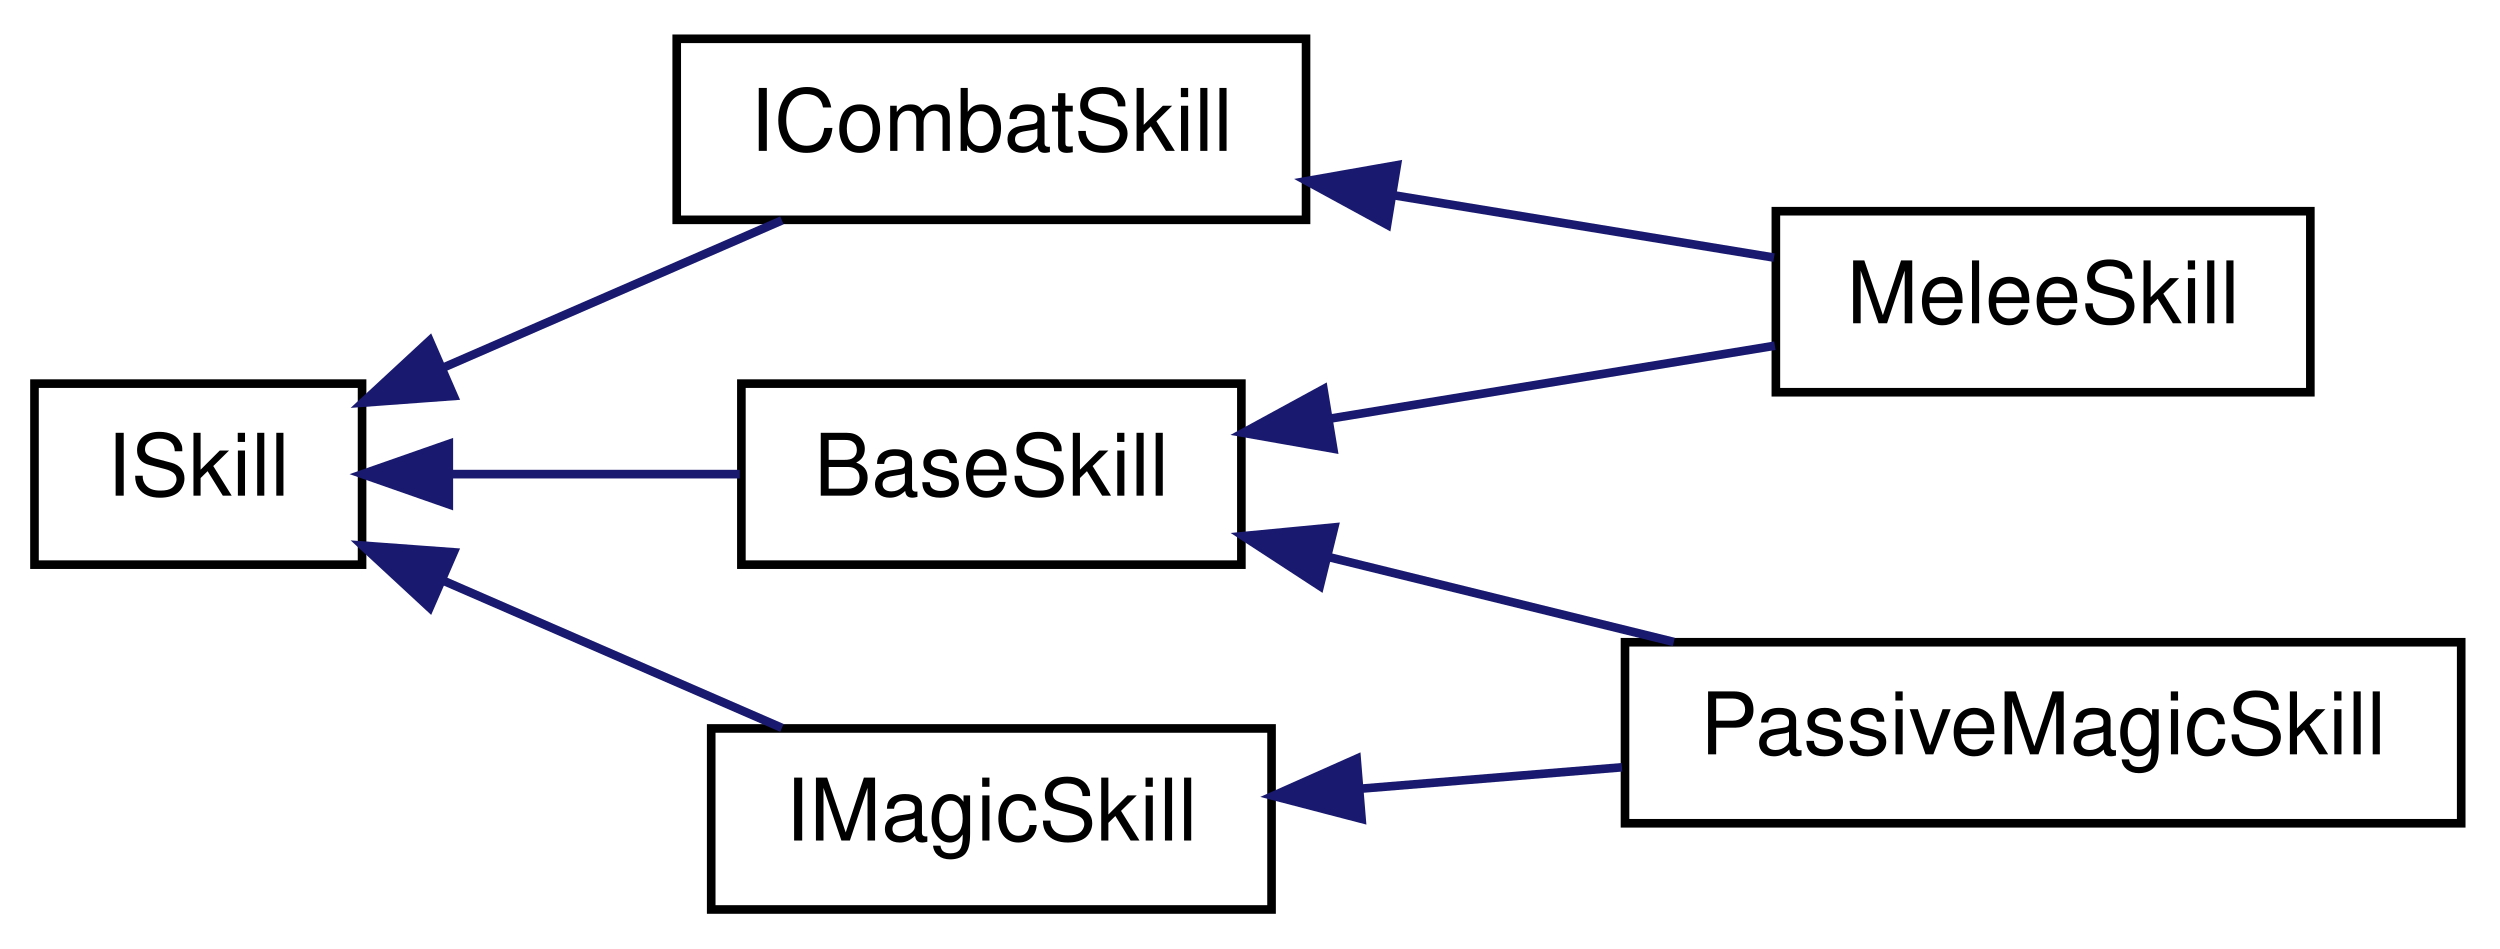
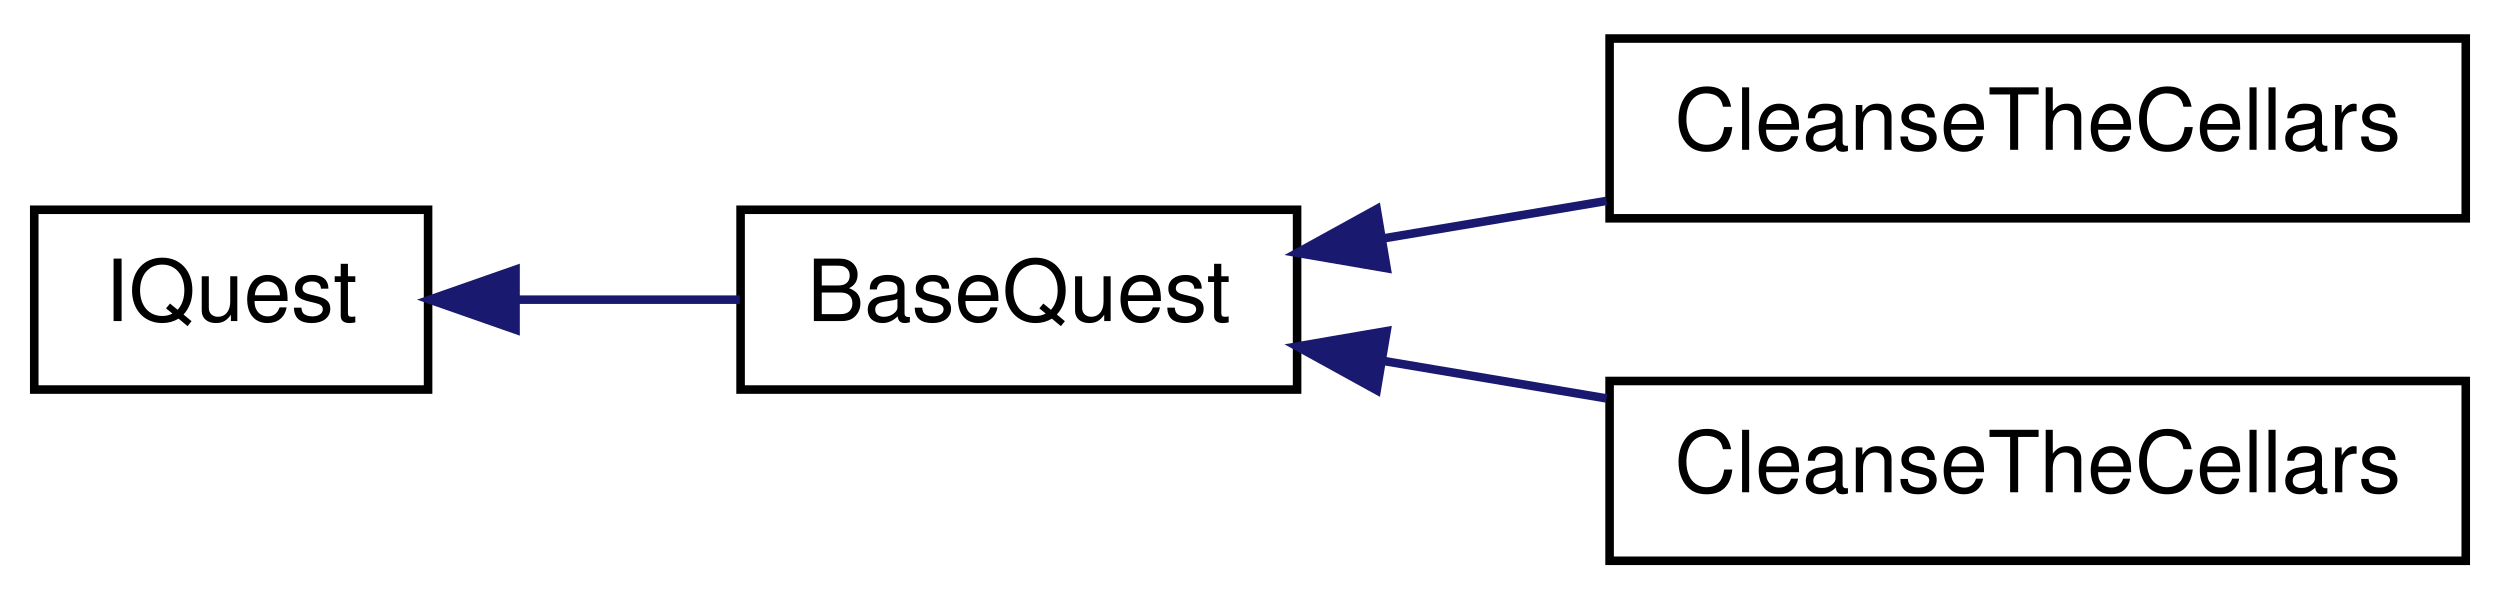
- <svg xmlns="http://www.w3.org/2000/svg" xmlns:xlink="http://www.w3.org/1999/xlink" width="290pt" height="110pt" viewBox="0.00 0.00 290.00 110.00">
-   <g id="graph1" class="graph" transform="scale(1 1) rotate(0) translate(4 106)">
-     <polygon fill="white" stroke="white" points="-4,5 -4,-106 287,-106 287,5 -4,5" />
+ <svg xmlns="http://www.w3.org/2000/svg" xmlns:xlink="http://www.w3.org/1999/xlink" width="292pt" height="70pt" viewBox="0.00 0.00 292.00 70.00">
+   <g id="graph1" class="graph" transform="scale(1 1) rotate(0) translate(4 66)">
+     <polygon fill="white" stroke="white" points="-4,5 -4,-66 289,-66 289,5 -4,5" />
    <g id="node1" class="node">
-       <a xlink:href="d5/dc7/interface_action_rpg_kit_1_1_character_1_1_skill_1_1_i_skill.xhtml" target="_top" xlink:title="Interface for Skills.">
-         <polygon fill="white" stroke="black" points="0,-40.5 0,-61.5 38,-61.5 38,-40.5 0,-40.5" />
-         <text text-anchor="middle" x="19" y="-48.5" font-family="Helvetica,sans-Serif" font-size="10.00">ISkill</text>
+       <a xlink:href="dd/dd3/interface_action_rpg_kit_1_1_story_1_1_quest_1_1_i_quest.xhtml" target="_top" xlink:title="Interface for Quests.">
+         <polygon fill="white" stroke="black" points="0,-20.5 0,-41.5 46,-41.5 46,-20.5 0,-20.5" />
+         <text text-anchor="middle" x="23" y="-28.5" font-family="Helvetica,sans-Serif" font-size="10.00">IQuest</text>
      </a>
    </g>
    <g id="node3" class="node">
-       <a xlink:href="dc/db7/class_action_rpg_kit_1_1_character_1_1_skill_1_1_base_skill.xhtml" target="_top" xlink:title="A basic Skill implementation.">
-         <polygon fill="white" stroke="black" points="82,-40.5 82,-61.5 140,-61.5 140,-40.5 82,-40.5" />
-         <text text-anchor="middle" x="111" y="-48.5" font-family="Helvetica,sans-Serif" font-size="10.00">BaseSkill</text>
+       <a xlink:href="d8/d88/class_action_rpg_kit_1_1_story_1_1_quest_1_1_base_quest.xhtml" target="_top" xlink:title="BaseQuest">
+         <polygon fill="white" stroke="black" points="82.5,-20.5 82.5,-41.5 147.5,-41.5 147.5,-20.5 82.5,-20.5" />
+         <text text-anchor="middle" x="115" y="-28.5" font-family="Helvetica,sans-Serif" font-size="10.00">BaseQuest</text>
      </a>
    </g>
    <g id="edge2" class="edge">
-       <path fill="none" stroke="midnightblue" d="M48.216,-51C58.945,-51 71.085,-51 81.812,-51" />
-       <polygon fill="midnightblue" stroke="midnightblue" points="48.062,-47.5 38.062,-51 48.062,-54.5 48.062,-47.5" />
-     </g>
-     <g id="node9" class="node">
-       <a xlink:href="d4/dbe/interface_action_rpg_kit_1_1_character_1_1_skill_1_1_i_combat_skill.xhtml" target="_top" xlink:title="A Skill to be used as an Attack in Combat.">
-         <polygon fill="white" stroke="black" points="74.5,-80.5 74.5,-101.5 147.5,-101.5 147.5,-80.5 74.5,-80.5" />
-         <text text-anchor="middle" x="111" y="-88.5" font-family="Helvetica,sans-Serif" font-size="10.00">ICombatSkill</text>
-       </a>
-     </g>
-     <g id="edge8" class="edge">
-       <path fill="none" stroke="midnightblue" d="M47.597,-63.434C60.137,-68.885 74.7,-75.217 86.704,-80.436" />
-       <polygon fill="midnightblue" stroke="midnightblue" points="48.629,-60.066 38.062,-59.288 45.838,-66.485 48.629,-60.066" />
-     </g>
-     <g id="node12" class="node">
-       <a xlink:href="d7/dd4/interface_action_rpg_kit_1_1_character_1_1_skill_1_1_i_magic_skill.xhtml" target="_top" xlink:title="A magic Skill costs magic energy on each use.">
-         <polygon fill="white" stroke="black" points="78.5,-0.5 78.5,-21.5 143.5,-21.5 143.5,-0.5 78.5,-0.5" />
-         <text text-anchor="middle" x="111" y="-8.5" font-family="Helvetica,sans-Serif" font-size="10.00">IMagicSkill</text>
-       </a>
-     </g>
-     <g id="edge12" class="edge">
-       <path fill="none" stroke="midnightblue" d="M47.597,-38.566C60.137,-33.114 74.7,-26.783 86.704,-21.564" />
-       <polygon fill="midnightblue" stroke="midnightblue" points="45.838,-35.515 38.062,-42.712 48.629,-41.934 45.838,-35.515" />
+       <path fill="none" stroke="midnightblue" d="M56.216,-31C64.746,-31 73.913,-31 82.41,-31" />
+       <polygon fill="midnightblue" stroke="midnightblue" points="56.215,-27.5 46.215,-31 56.215,-34.5 56.215,-27.5" />
    </g>
    <g id="node5" class="node">
-       <a xlink:href="d4/d60/class_action_rpg_kit_1_1_character_1_1_skill_1_1_melee_skill.xhtml" target="_top" xlink:title="Allows to attack with a melee weapon.">
-         <polygon fill="white" stroke="black" points="202,-60.5 202,-81.5 264,-81.5 264,-60.5 202,-60.5" />
-         <text text-anchor="middle" x="233" y="-68.5" font-family="Helvetica,sans-Serif" font-size="10.00">MeleeSkill</text>
+       <a xlink:href="dc/d01/class_action_rpg_kit_1_1_tests_1_1_integration_tests_1_1_cleanse_the_cellars.xhtml" target="_top" xlink:title="CleanseTheCellars">
+         <polygon fill="white" stroke="black" points="184,-40.5 184,-61.5 284,-61.5 284,-40.5 184,-40.5" />
+         <text text-anchor="middle" x="234" y="-48.5" font-family="Helvetica,sans-Serif" font-size="10.00">CleanseTheCellars</text>
      </a>
    </g>
    <g id="edge4" class="edge">
-       <path fill="none" stroke="midnightblue" d="M150.249,-57.434C166.96,-60.174 186.177,-63.324 201.884,-65.899" />
-       <polygon fill="midnightblue" stroke="midnightblue" points="150.657,-53.954 140.222,-55.791 149.524,-60.862 150.657,-53.954" />
+       <path fill="none" stroke="midnightblue" d="M157.535,-38.149C165.993,-39.57 174.95,-41.076 183.641,-42.536" />
+       <polygon fill="midnightblue" stroke="midnightblue" points="157.959,-34.671 147.517,-36.465 156.799,-41.574 157.959,-34.671" />
    </g>
    <g id="node7" class="node">
-       <a xlink:href="dc/dac/class_action_rpg_kit_1_1_character_1_1_skill_1_1_passive_magic_skill.xhtml" target="_top" xlink:title="A passive MagicSkill adds buffs on the User itself.">
-         <polygon fill="white" stroke="black" points="184.5,-10.5 184.5,-31.5 281.5,-31.5 281.5,-10.5 184.5,-10.5" />
-         <text text-anchor="middle" x="233" y="-18.5" font-family="Helvetica,sans-Serif" font-size="10.00">PassiveMagicSkill</text>
+       <a xlink:href="d0/dc5/class_action_rpg_kit_1_1_tests_1_1_story_1_1_cleanse_the_cellars.xhtml" target="_top" xlink:title="CleanseTheCellars">
+         <polygon fill="white" stroke="black" points="184,-0.5 184,-21.5 284,-21.5 284,-0.5 184,-0.5" />
+         <text text-anchor="middle" x="234" y="-8.5" font-family="Helvetica,sans-Serif" font-size="10.00">CleanseTheCellars</text>
      </a>
    </g>
    <g id="edge6" class="edge">
-       <path fill="none" stroke="midnightblue" d="M150.099,-41.386C162.874,-38.244 177.126,-34.739 190.162,-31.534" />
-       <polygon fill="midnightblue" stroke="midnightblue" points="149.097,-38.028 140.222,-43.814 150.769,-44.825 149.097,-38.028" />
-     </g>
-     <g id="edge10" class="edge">
-       <path fill="none" stroke="midnightblue" d="M157.599,-83.361C172.38,-80.938 188.357,-78.319 201.782,-76.118" />
-       <polygon fill="midnightblue" stroke="midnightblue" points="156.906,-79.928 147.604,-84.999 158.039,-86.835 156.906,-79.928" />
-     </g>
-     <g id="edge14" class="edge">
-       <path fill="none" stroke="midnightblue" d="M153.965,-14.522C163.725,-15.322 174.162,-16.177 184.147,-16.996" />
-       <polygon fill="midnightblue" stroke="midnightblue" points="153.946,-11.008 143.694,-13.68 153.374,-17.985 153.946,-11.008" />
+       <path fill="none" stroke="midnightblue" d="M157.535,-23.851C165.993,-22.43 174.95,-20.924 183.641,-19.464" />
+       <polygon fill="midnightblue" stroke="midnightblue" points="156.799,-20.426 147.517,-25.535 157.959,-27.329 156.799,-20.426" />
    </g>
  </g>
</svg>
